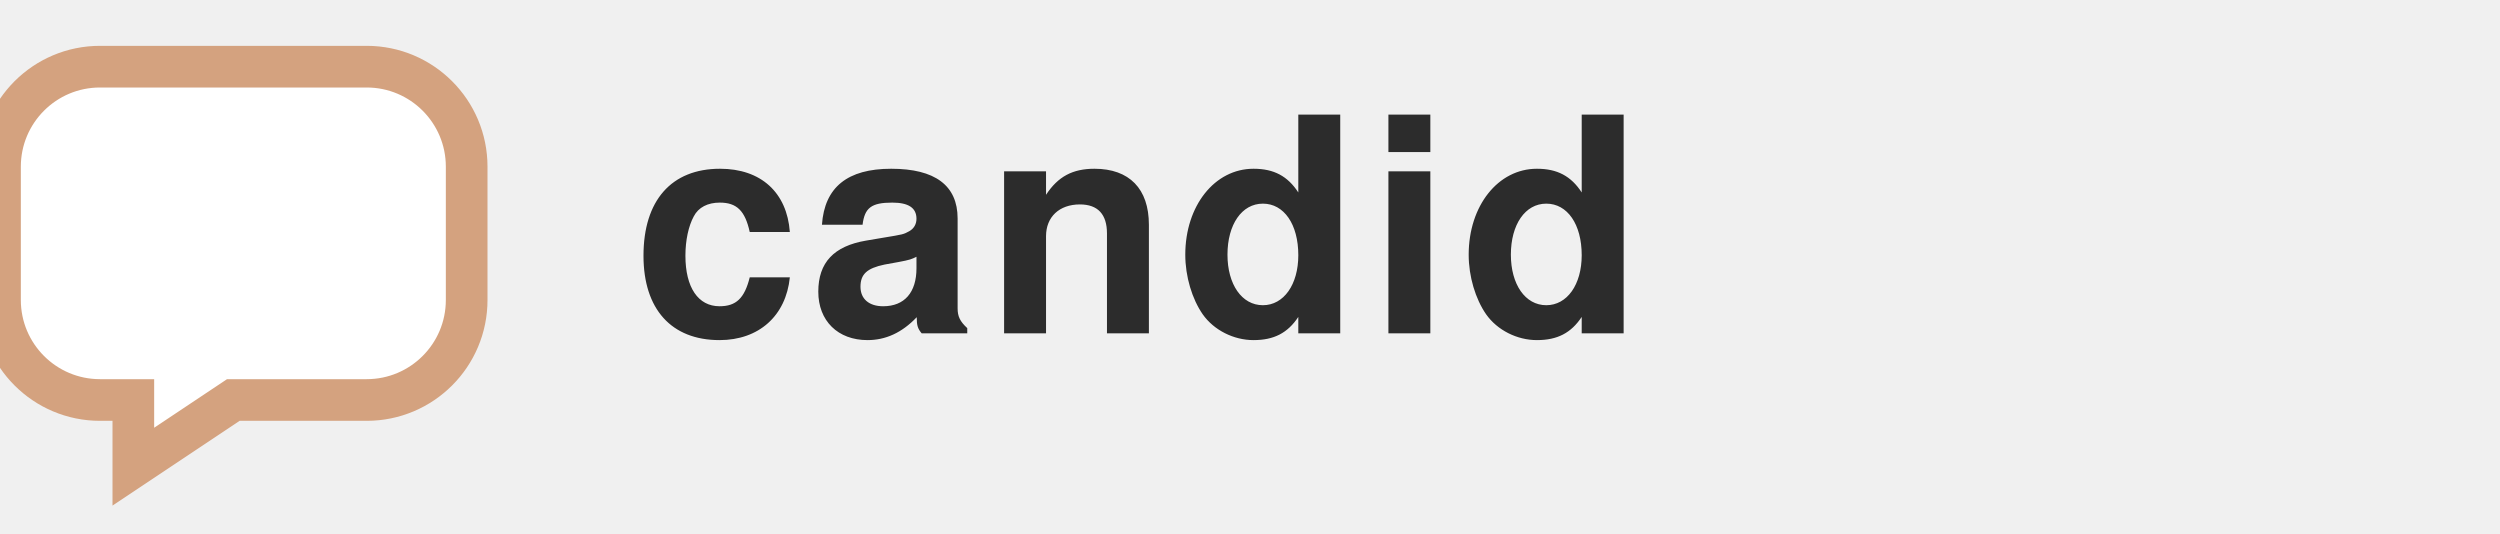
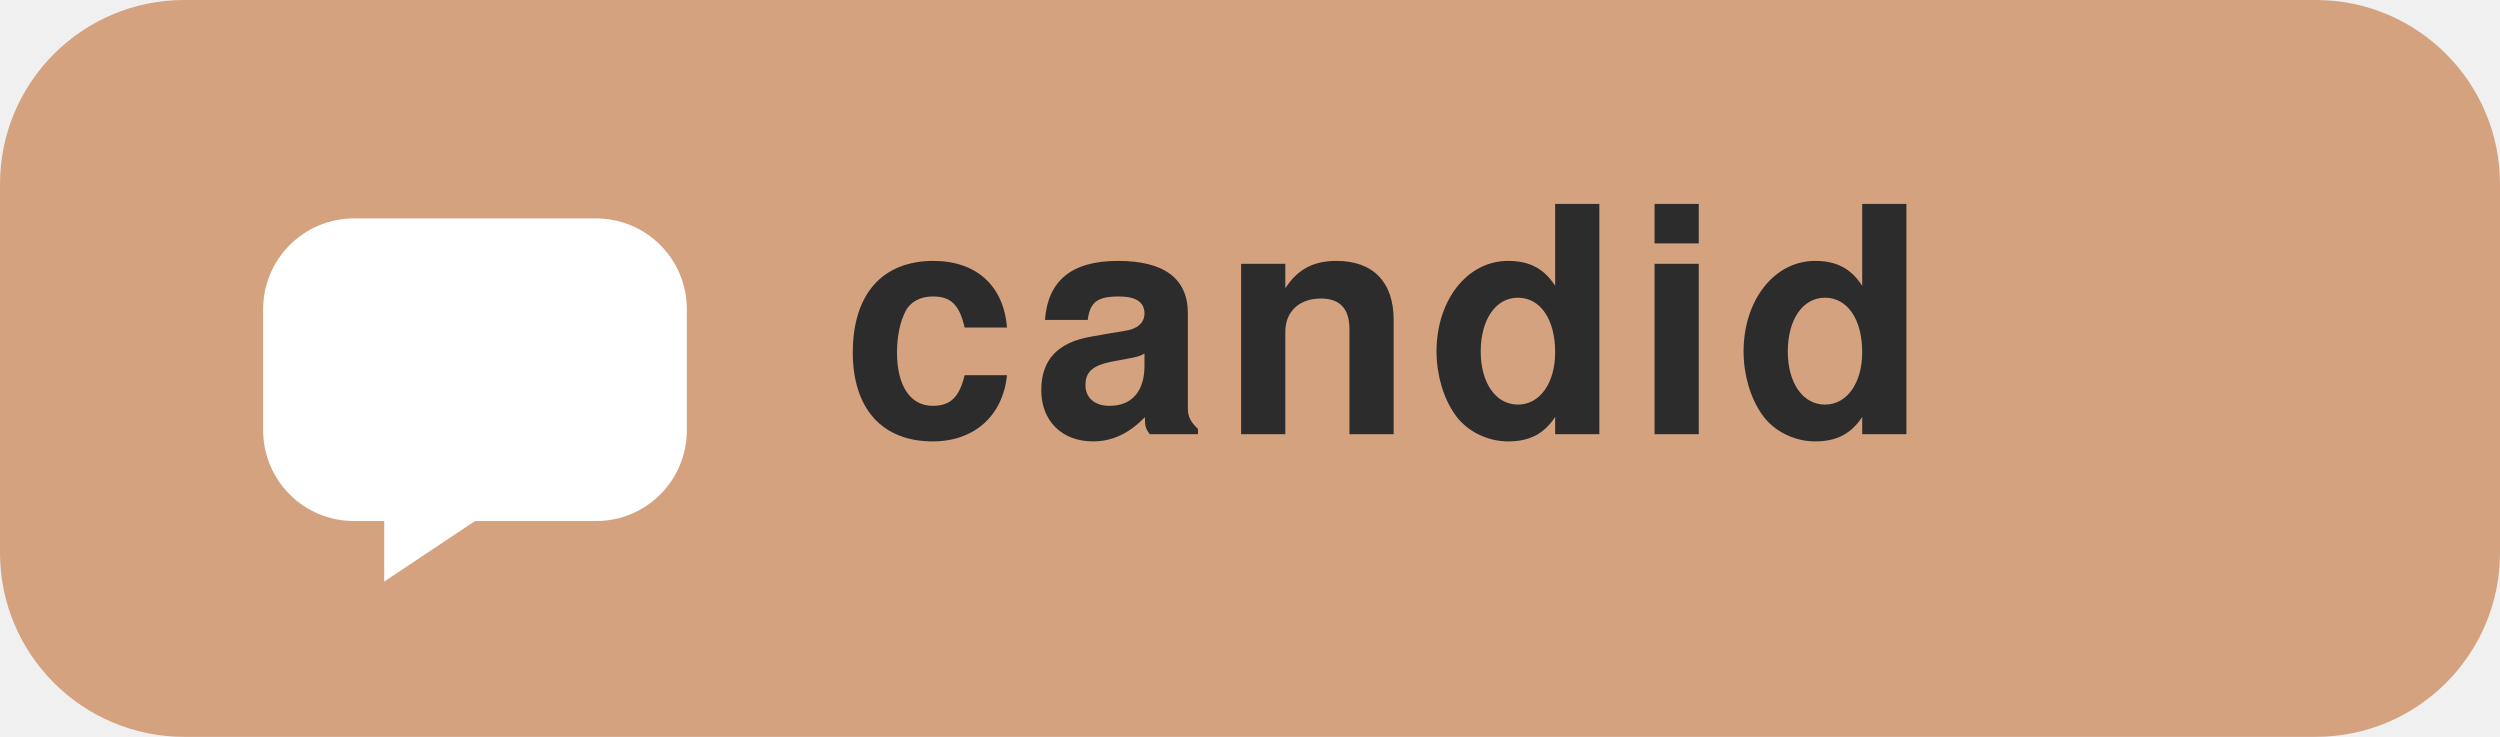
- <svg xmlns="http://www.w3.org/2000/svg" viewBox="0 0 150 32" width="150" height="32" fill="none">
-   <path d="M6 4H22C25.314 4 28 6.686 28 10V18C28 21.314 25.314 24 22 24H14L8 28V24H6C2.686 24 0 21.314 0 18V10C0 6.686 2.686 4 6 4Z" fill="white" stroke="#d4a27f" stroke-width="2.5" />
-   <text x="38" y="20" font-family="-apple-system, BlinkMacSystemFont, 'Segoe UI', Helvetica, Arial, sans-serif" font-size="18" font-weight="600" fill="#2c2c2c" letter-spacing="0.5">candid</text>
+ <svg xmlns="http://www.w3.org/2000/svg" viewBox="-20 -12 190 56" width="380" height="112" fill="none">
+   <rect x="-20" y="-12" width="190" height="56" rx="14" fill="#d4a27f" />
+   <g transform="scale(1.15)">
+     <path d="M6 4H22C25.314 4 28 6.686 28 10V18C28 21.314 25.314 24 22 24H14L8 28V24H6C2.686 24 0 21.314 0 18V10C0 6.686 2.686 4 6 4Z" fill="white" />
+   </g>
+   <text x="44" y="21" font-family="-apple-system, BlinkMacSystemFont, 'Segoe UI', Helvetica, Arial, sans-serif" font-size="24" font-weight="600" fill="#2c2c2c" letter-spacing="1">candid</text>
</svg>
